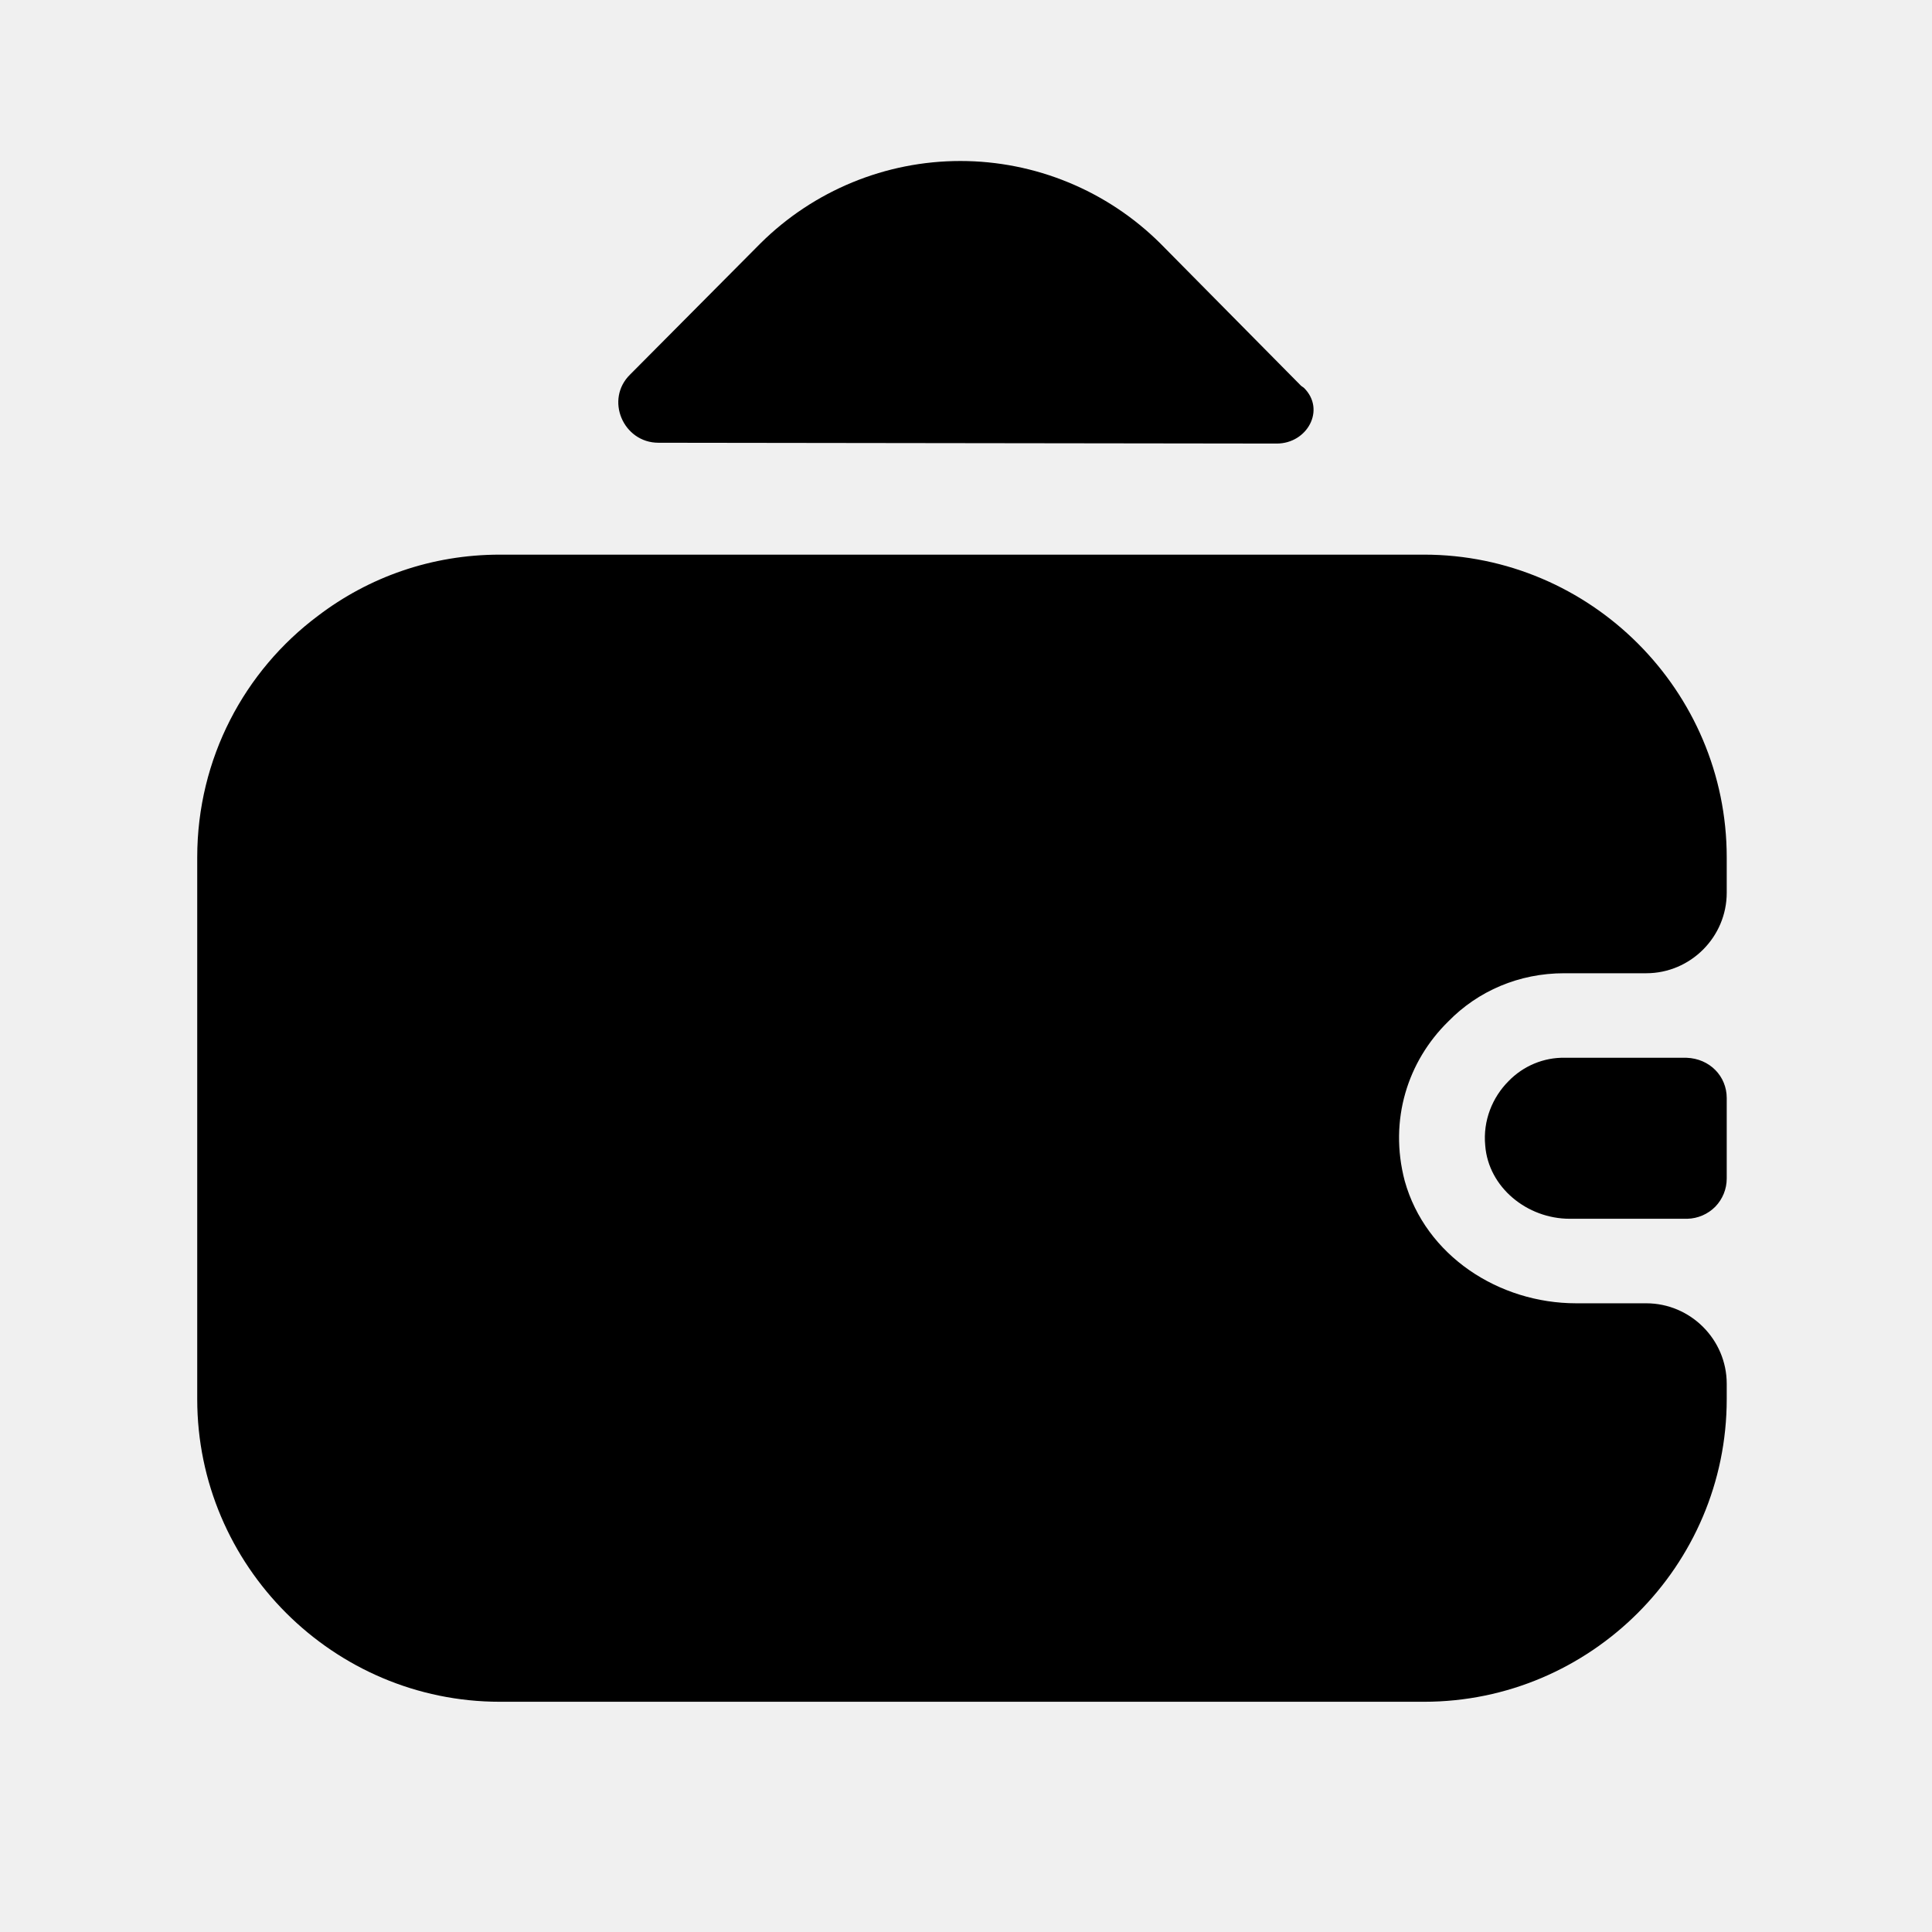
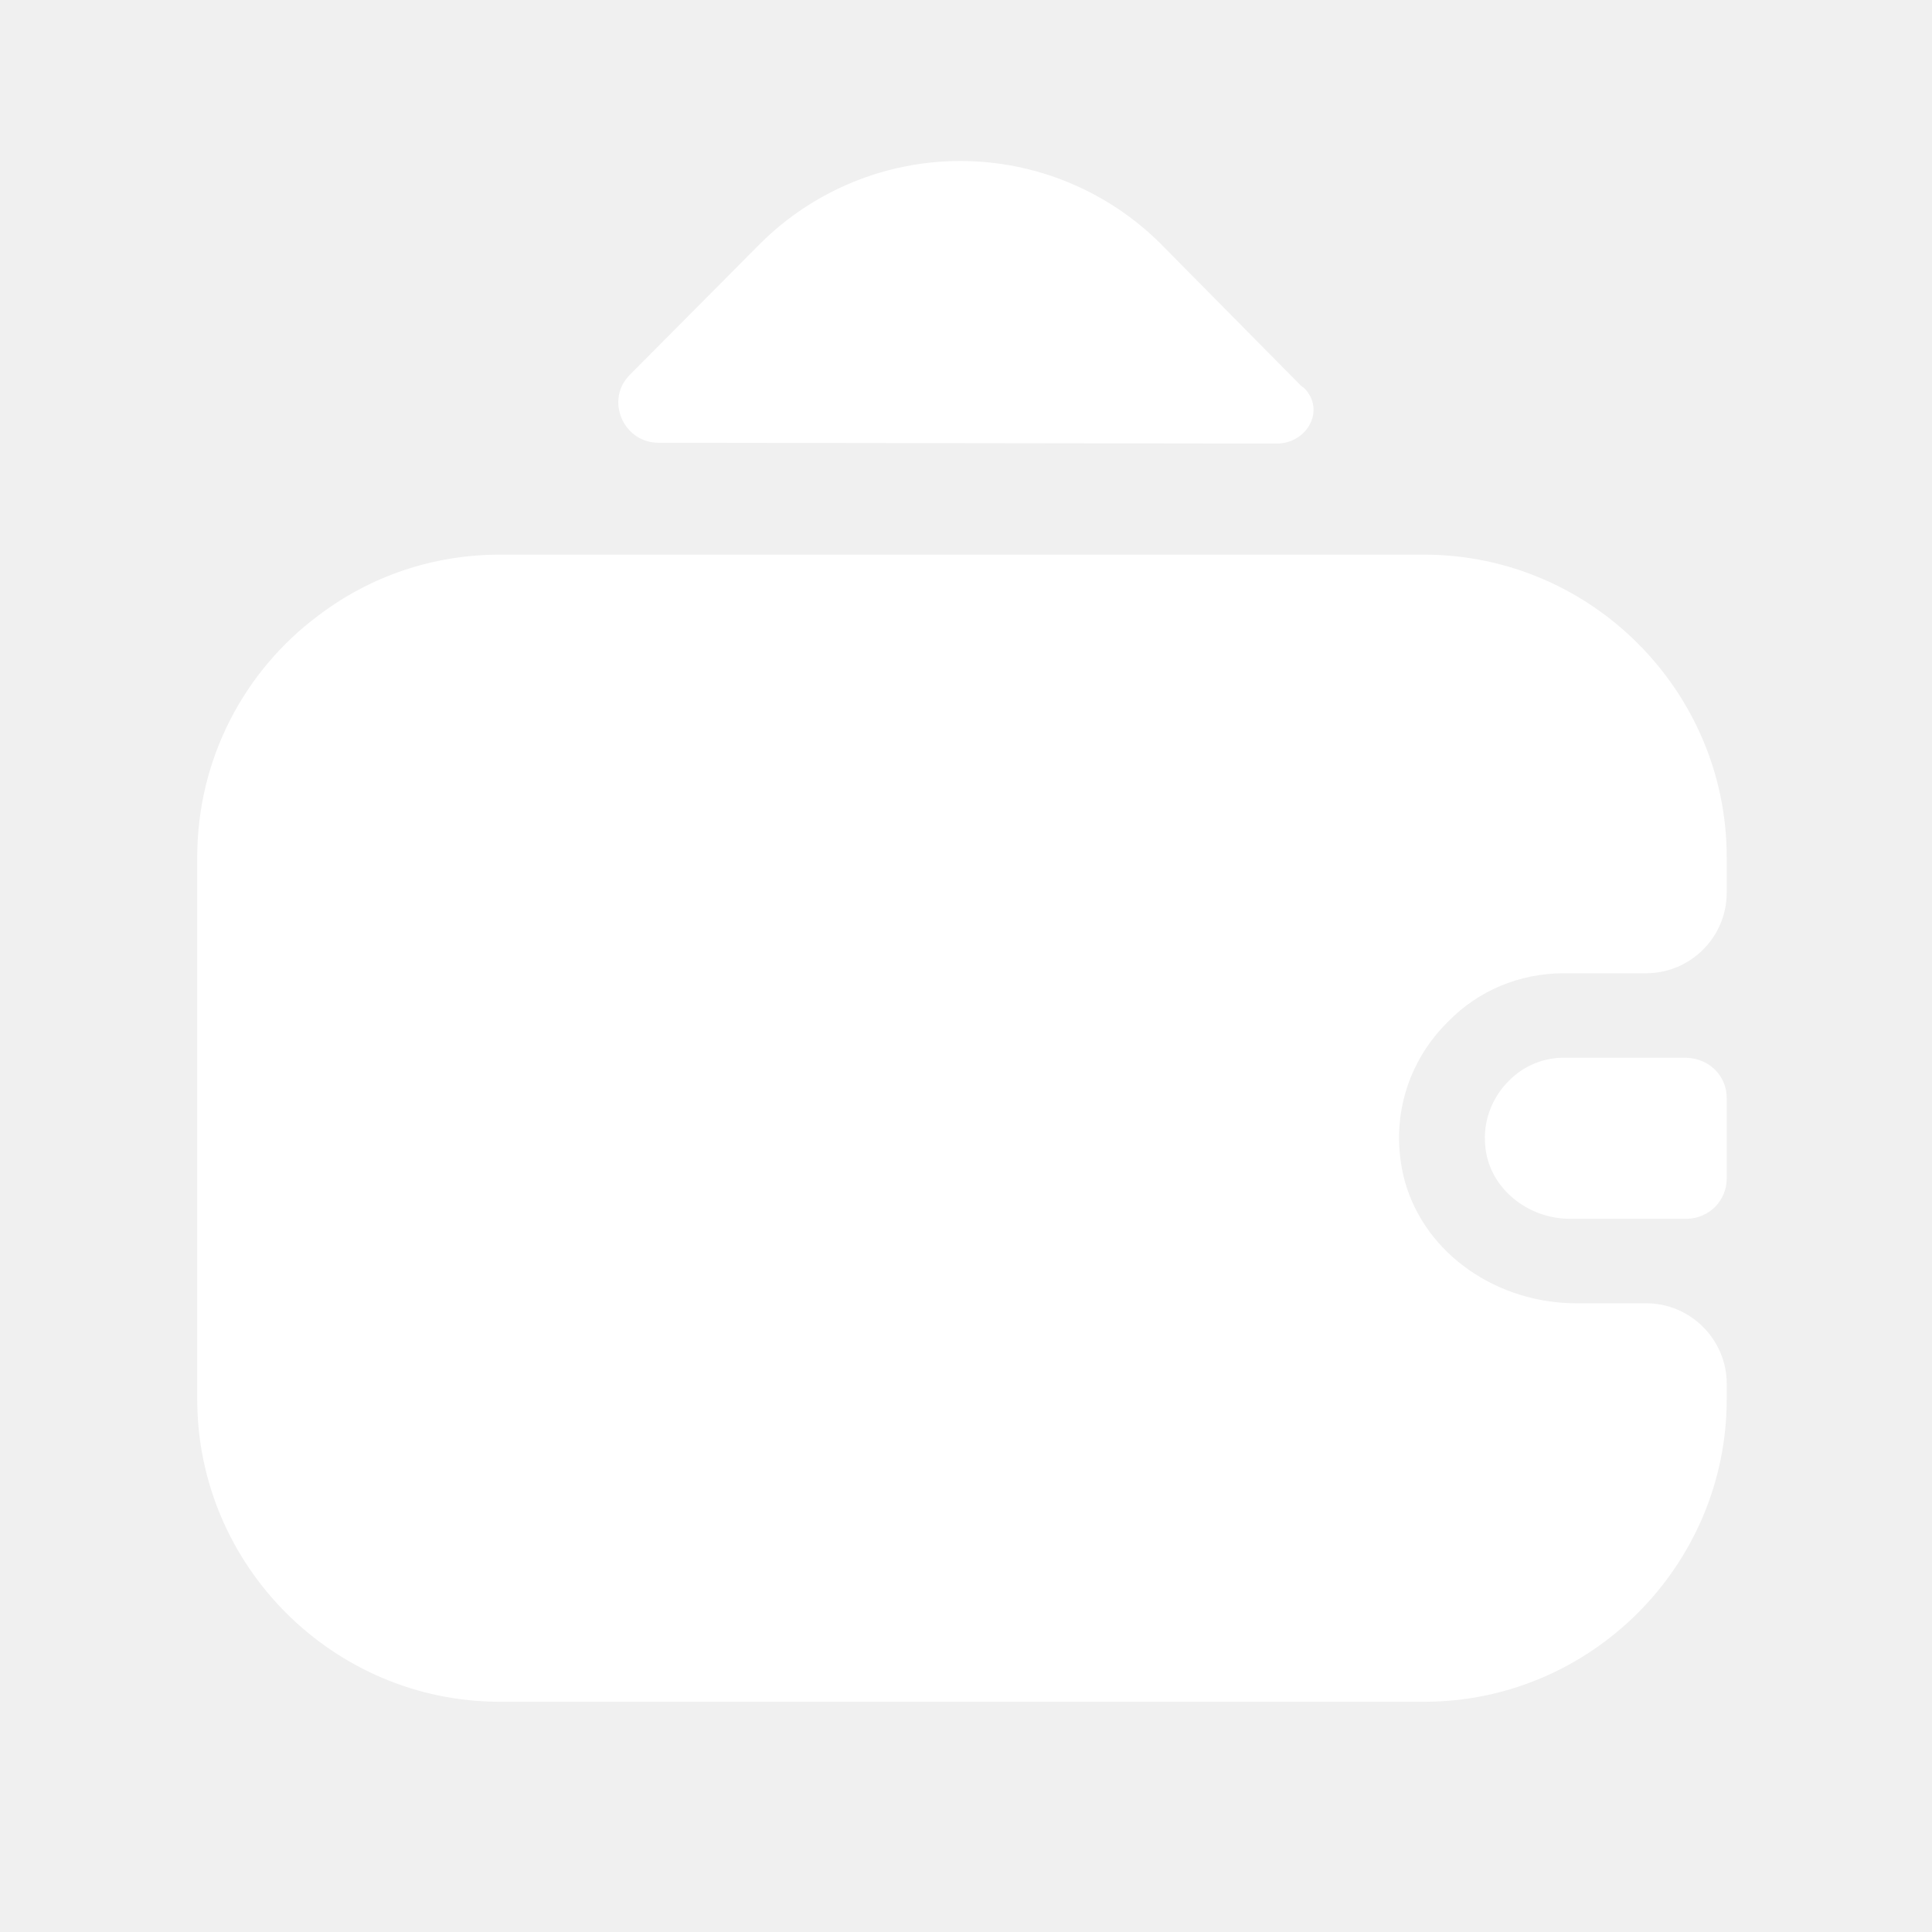
<svg xmlns="http://www.w3.org/2000/svg" viewBox="0 0 24 24" fill="none">
-   <path d="M21.45 13.64V14.64C21.45 14.771 21.399 14.896 21.308 14.99C21.216 15.083 21.091 15.137 20.96 15.14H19.5C18.97 15.14 18.49 14.75 18.45 14.23C18.42 13.92 18.54 13.63 18.74 13.43C18.831 13.336 18.94 13.262 19.06 13.212C19.181 13.162 19.31 13.137 19.44 13.14H20.95C21.24 13.15 21.45 13.37 21.45 13.64Z" fill="currentColor" />
-   <path d="M17.99 12.69C17.49 13.18 17.25 13.91 17.45 14.67C17.71 15.6 18.62 16.19 19.58 16.19H20.45C21 16.19 21.45 16.64 21.45 17.19V17.38C21.45 19.45 19.76 21.14 17.69 21.14H6.21C4.14 21.14 2.45 19.45 2.45 17.38V10.65C2.45 9.42 3.04 8.33 3.95 7.65C4.58 7.17 5.36 6.89 6.21 6.89H17.69C19.76 6.89 21.45 8.58 21.45 10.65V11.09C21.45 11.64 21 12.09 20.45 12.09H19.43C18.87 12.09 18.36 12.31 17.99 12.69ZM16.2 4.82C16.47 5.09 16.24 5.51 15.86 5.51L8.18 5.5C7.74 5.5 7.51 4.96 7.83 4.65L9.45 3.02C10.11 2.367 11.001 2 11.93 2C12.859 2 13.75 2.367 14.41 3.02L16.16 4.79C16.17 4.8 16.19 4.81 16.2 4.82Z" fill="currentColor" />
+   <path d="M21.45 13.64V14.64C21.45 14.771 21.399 14.896 21.308 14.99C21.216 15.083 21.091 15.137 20.96 15.14H19.5C18.97 15.14 18.49 14.75 18.45 14.23C18.42 13.92 18.54 13.63 18.74 13.43C18.831 13.336 18.94 13.262 19.06 13.212C19.181 13.162 19.31 13.137 19.44 13.14H20.95C21.24 13.15 21.45 13.37 21.45 13.64Z" fill="#FFFFFF" />
+   <path d="M17.99 12.69C17.49 13.18 17.25 13.91 17.45 14.67C17.71 15.6 18.62 16.19 19.58 16.19H20.45C21 16.19 21.45 16.64 21.45 17.19V17.38C21.45 19.45 19.76 21.14 17.69 21.14H6.21C4.14 21.14 2.45 19.45 2.45 17.38V10.65C2.45 9.42 3.04 8.33 3.95 7.65C4.58 7.17 5.36 6.89 6.21 6.89H17.69C19.76 6.89 21.45 8.58 21.45 10.65V11.09C21.45 11.64 21 12.09 20.45 12.09H19.43C18.87 12.09 18.36 12.31 17.99 12.69ZM16.2 4.82C16.47 5.09 16.24 5.51 15.86 5.51L8.18 5.5C7.74 5.5 7.51 4.96 7.83 4.65L9.45 3.02C10.11 2.367 11.001 2 11.93 2C12.859 2 13.75 2.367 14.41 3.02L16.16 4.79C16.17 4.8 16.19 4.81 16.2 4.82Z" fill="#FFFFFF" />
</svg>
